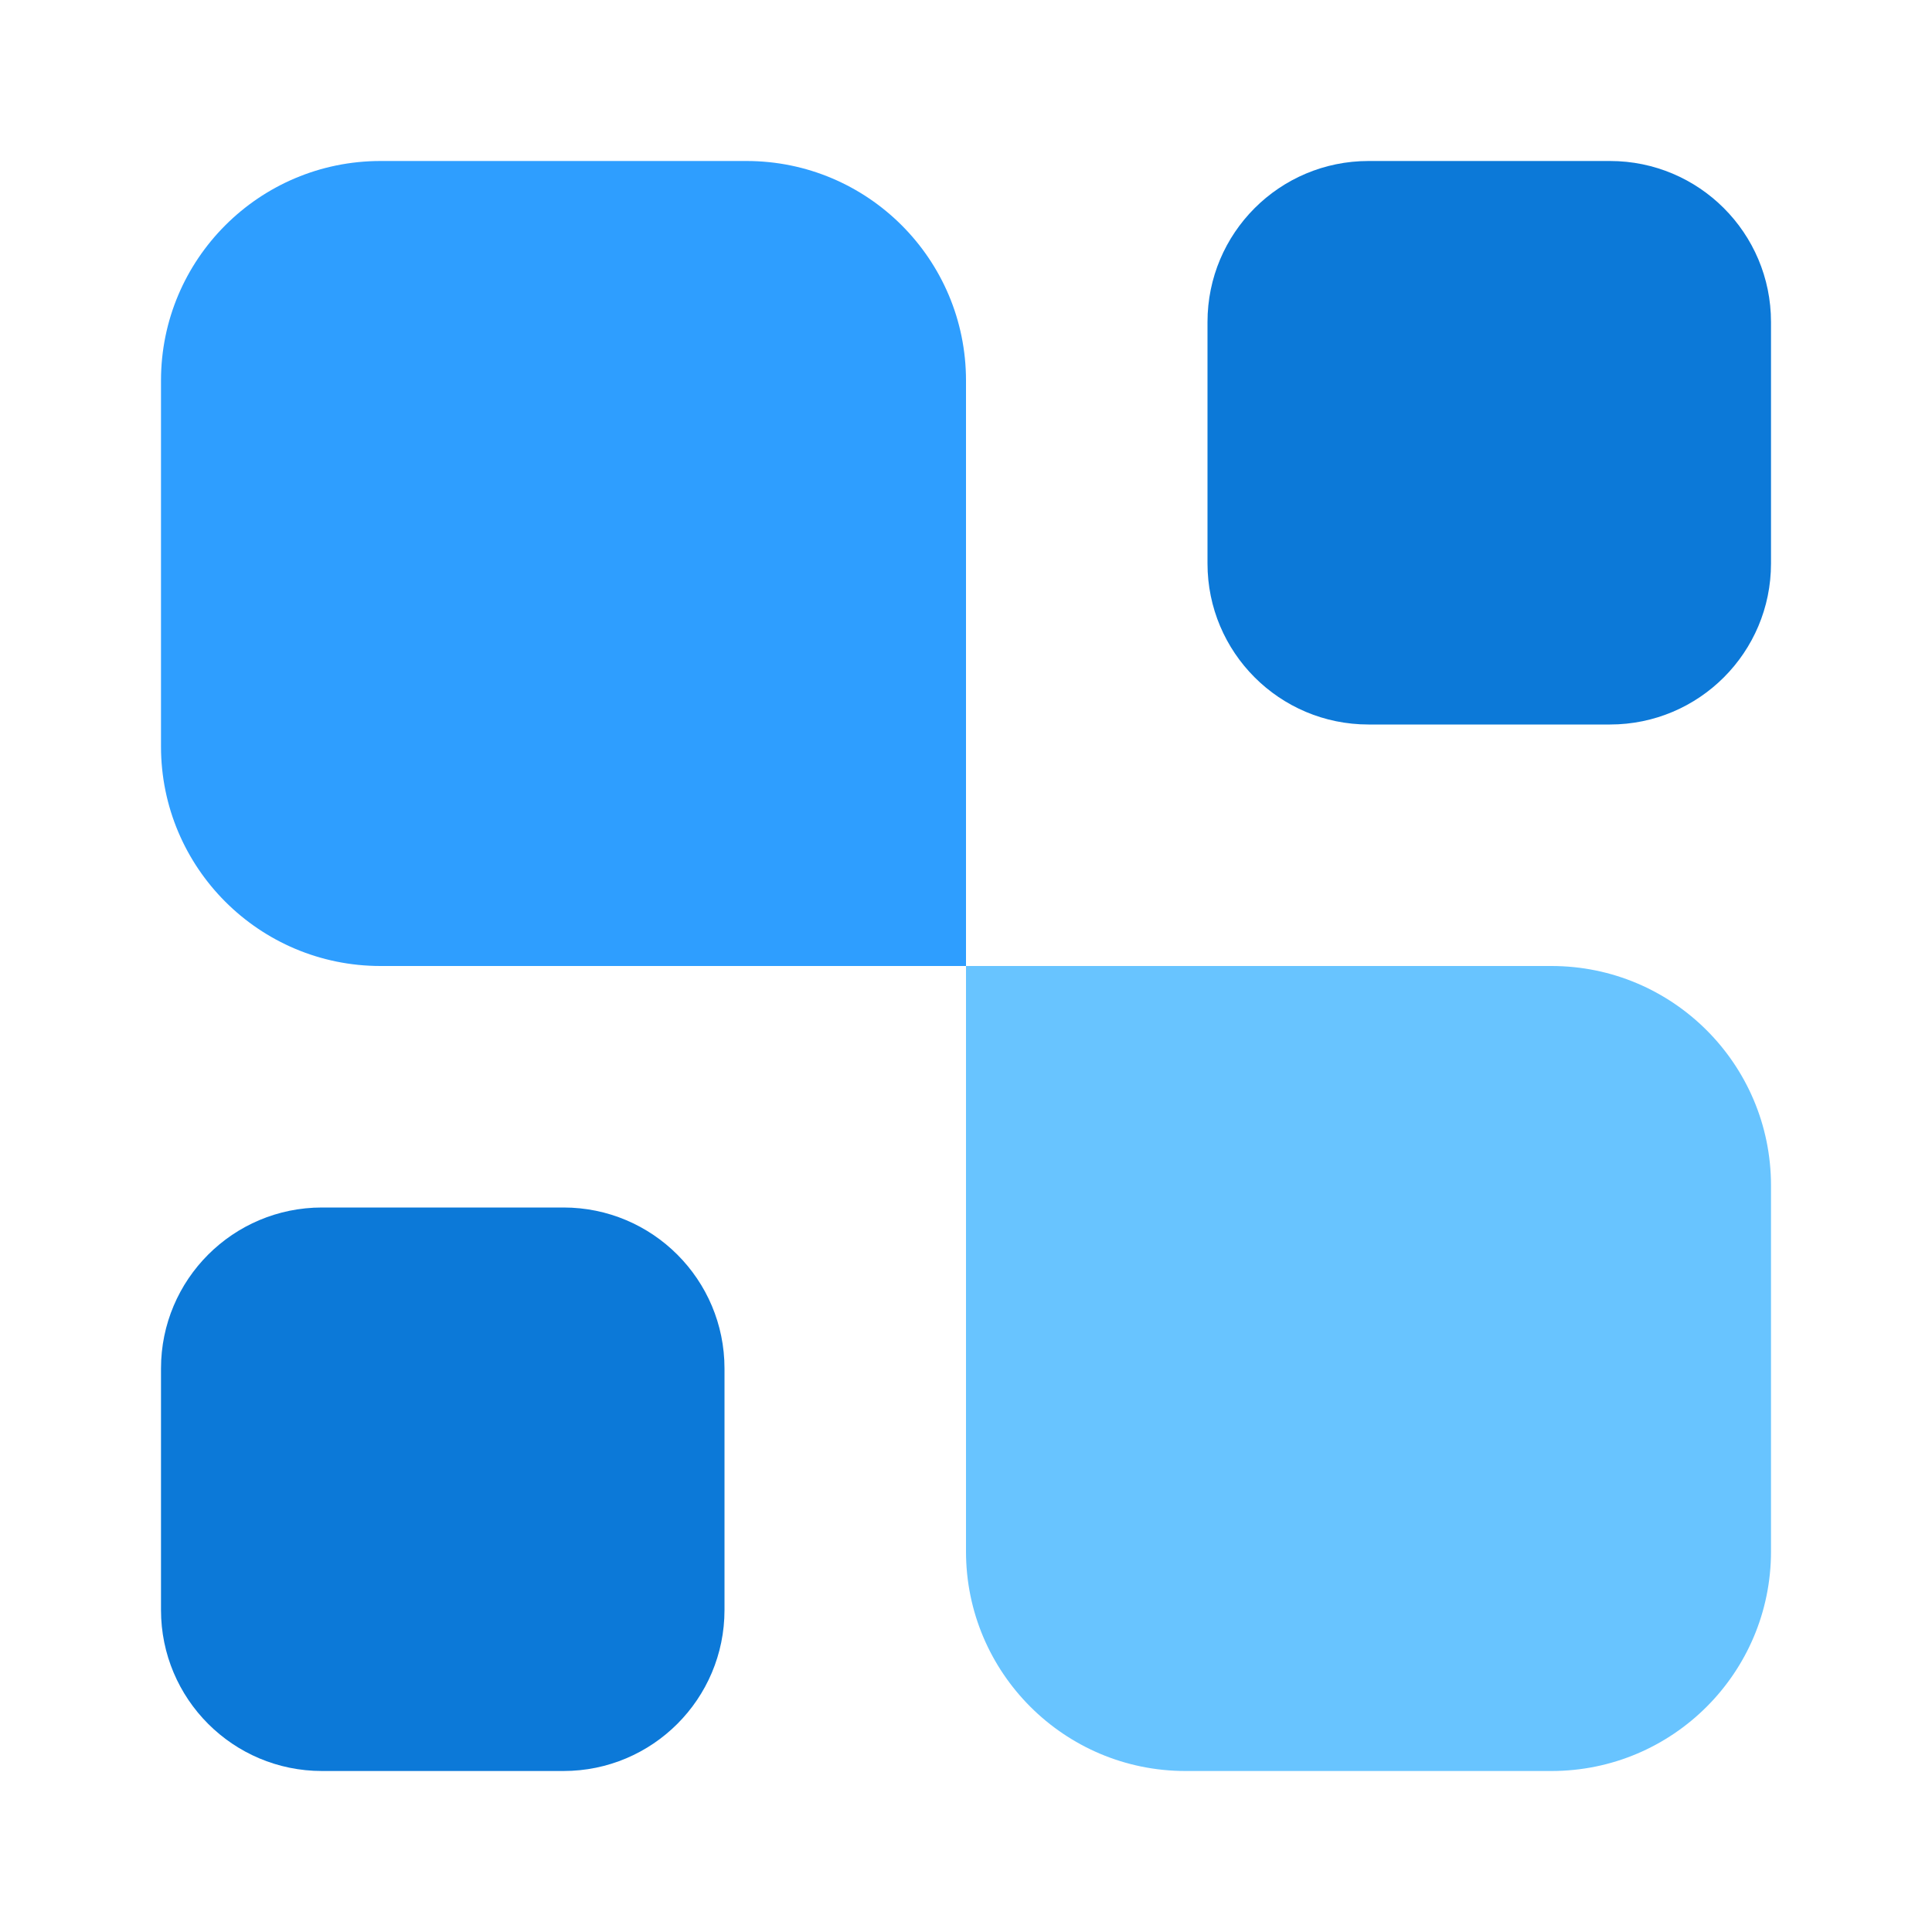
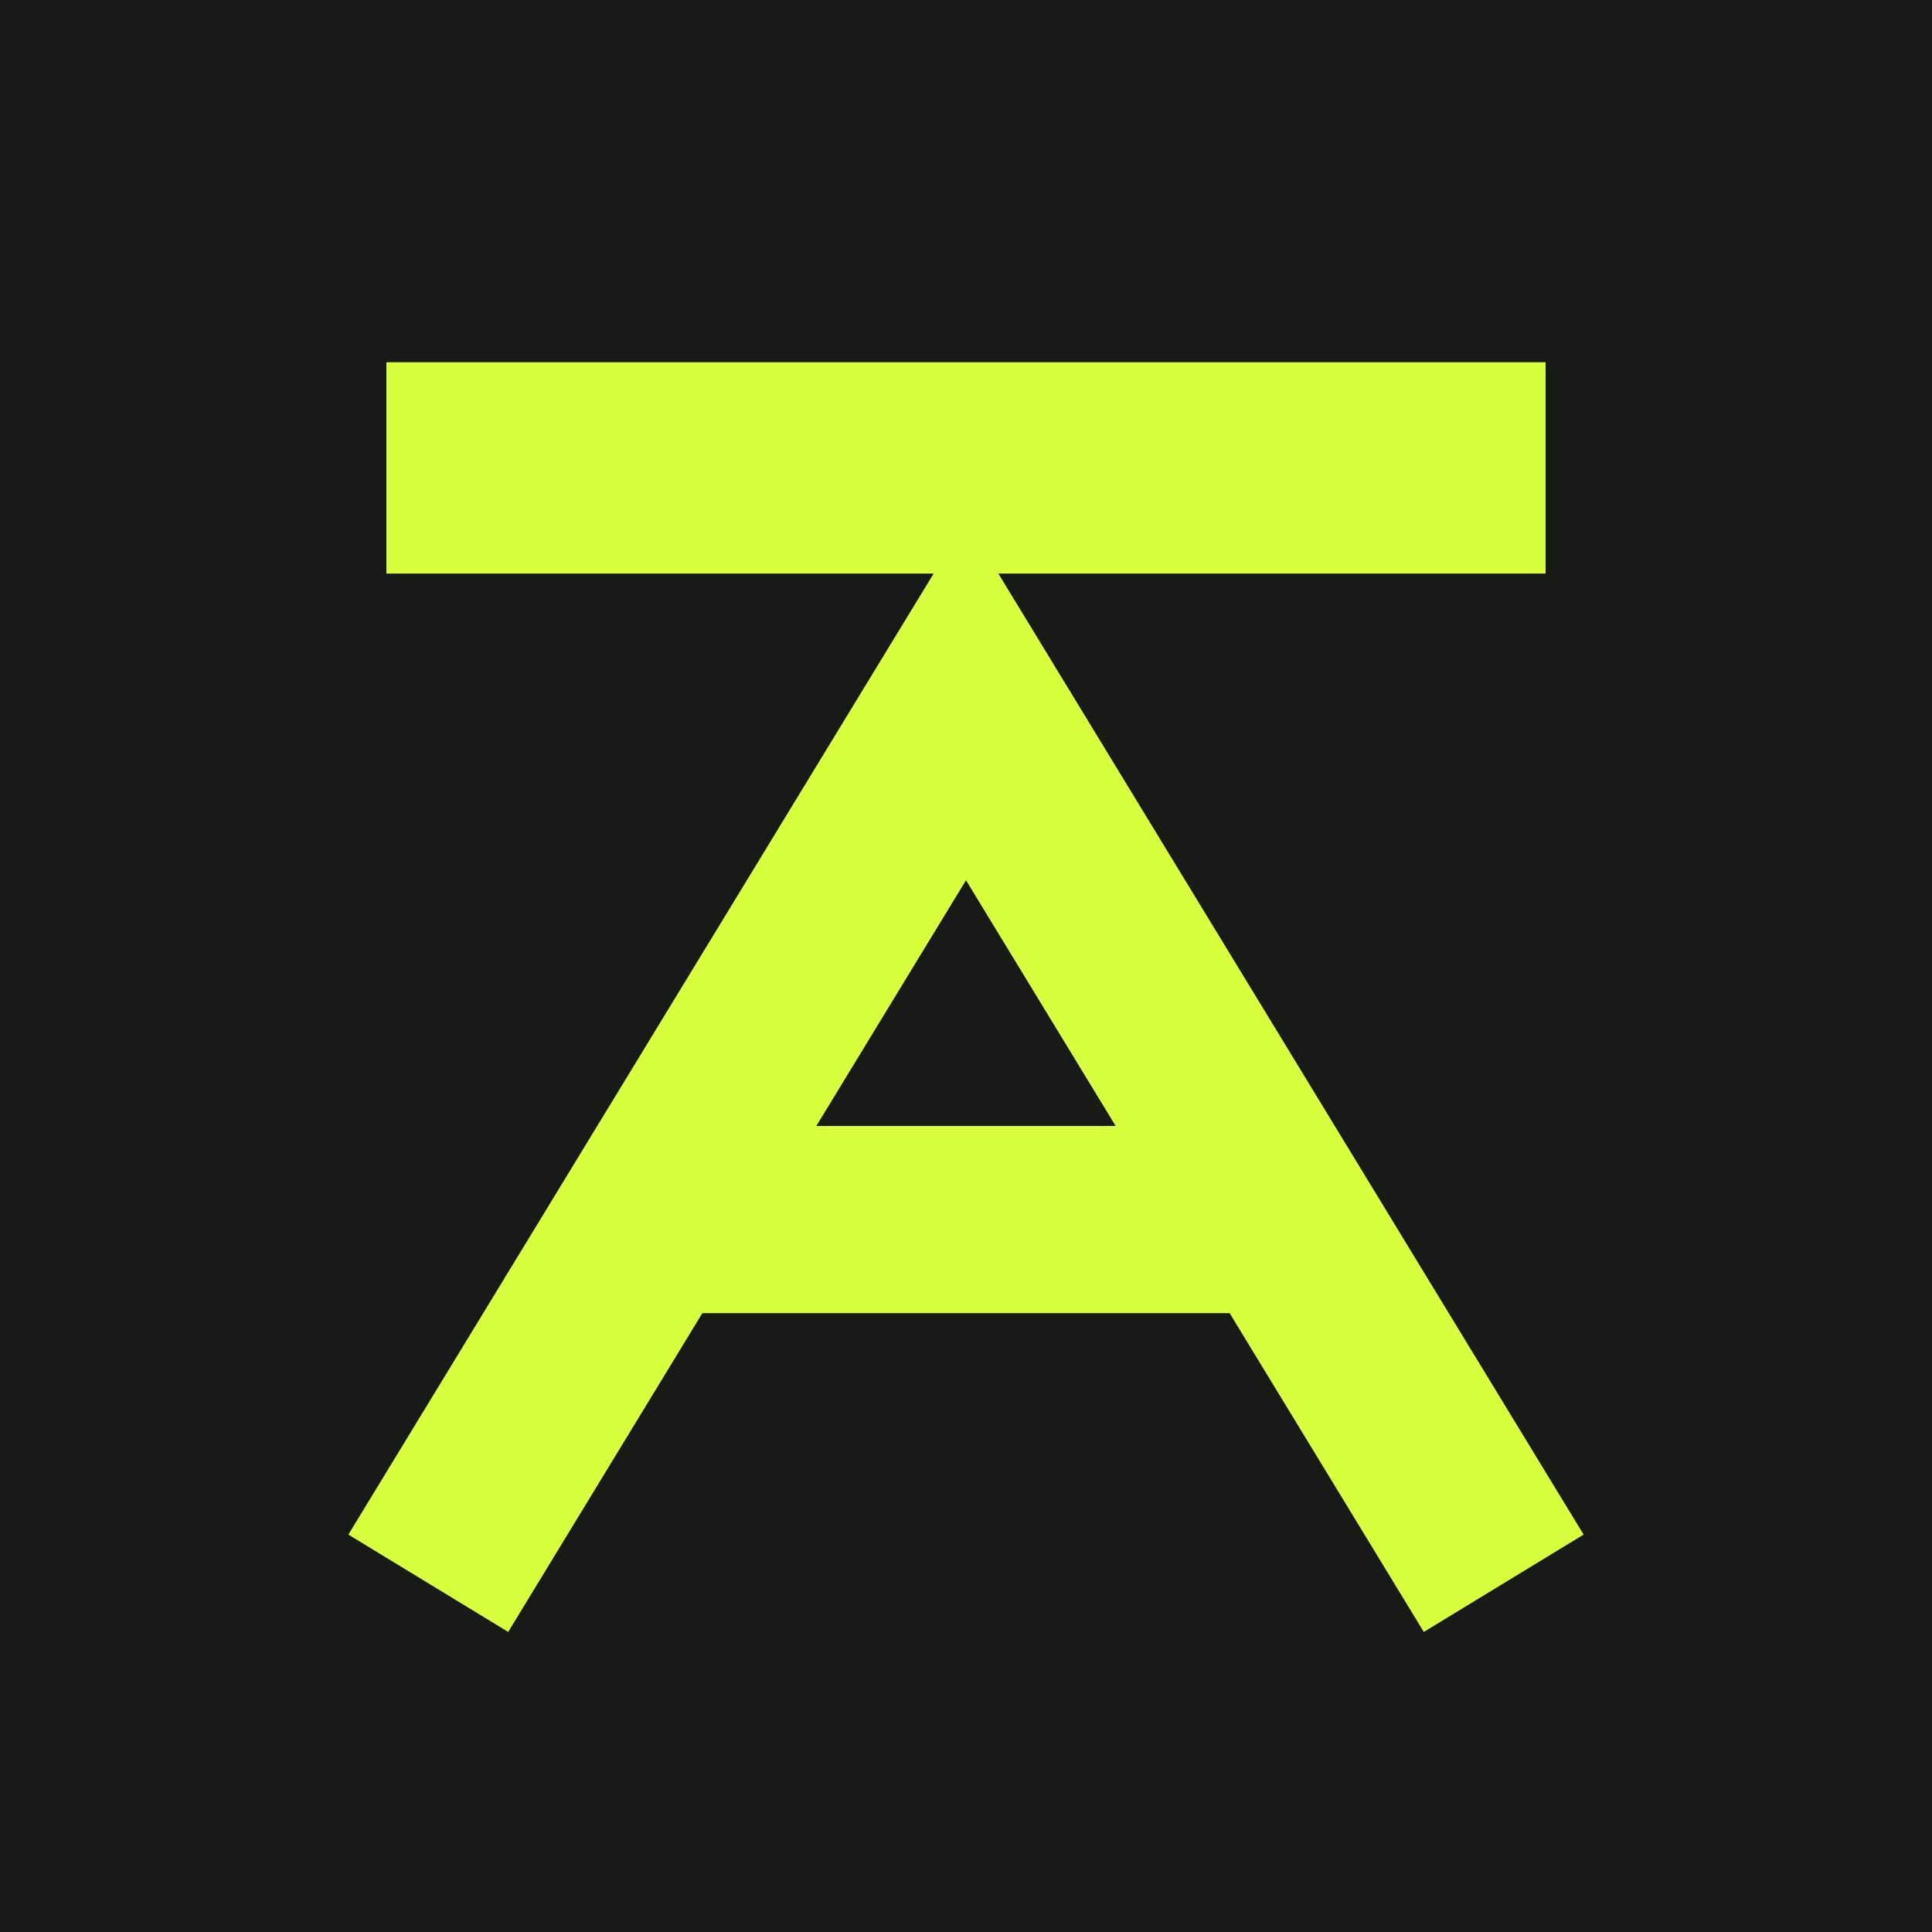
- <svg xmlns="http://www.w3.org/2000/svg" width="24" height="24" viewBox="0 0 24 24" fill="none">
-   <path d="M22 19.273C22 20.779 20.779 22 19.273 22H14.727C13.221 22 12 20.779 12 19.273V12H19.273C20.779 12 22 13.221 22 14.727V19.273Z" fill="#68C4FF" />
-   <path d="M20 2C21.105 2 22 2.895 22 4V7C22 8.105 21.105 9 20 9H17C15.895 9 15 8.105 15 7V4C15 2.895 15.895 2 17 2H20Z" fill="#0C79D8" />
-   <path d="M7 15C8.105 15 9 15.895 9 17V20C9 21.105 8.105 22 7 22H4C2.895 22 2 21.105 2 20V17C2 15.895 2.895 15 4 15H7Z" fill="#0C79D8" />
-   <path d="M12 12H4.727C3.221 12 2 10.779 2 9.273V4.727C2 3.221 3.221 2 4.727 2H9.273C10.779 2 12 3.221 12 4.727V12Z" fill="#2E9EFF" />
+ <svg xmlns="http://www.w3.org/2000/svg" width="32" height="32" viewBox="0 0 32 32" fill="none">
+   <rect width="32" height="32" fill="#171A17" />
+   <g transform="translate(4 4)">
+     <path d="M3.9 20.9 L12 7.6 L20.1 20.9" stroke="#D8FF3E" stroke-width="3.1" stroke-linecap="square" stroke-linejoin="miter" />
+     <path d="M7.5 16.2 H16.5" stroke="#D8FF3E" stroke-width="3.1" stroke-linecap="square" />
+     <rect x="2.4" y="2" width="19.2" height="3.5" fill="#D8FF3E" />
+   </g>
</svg>
